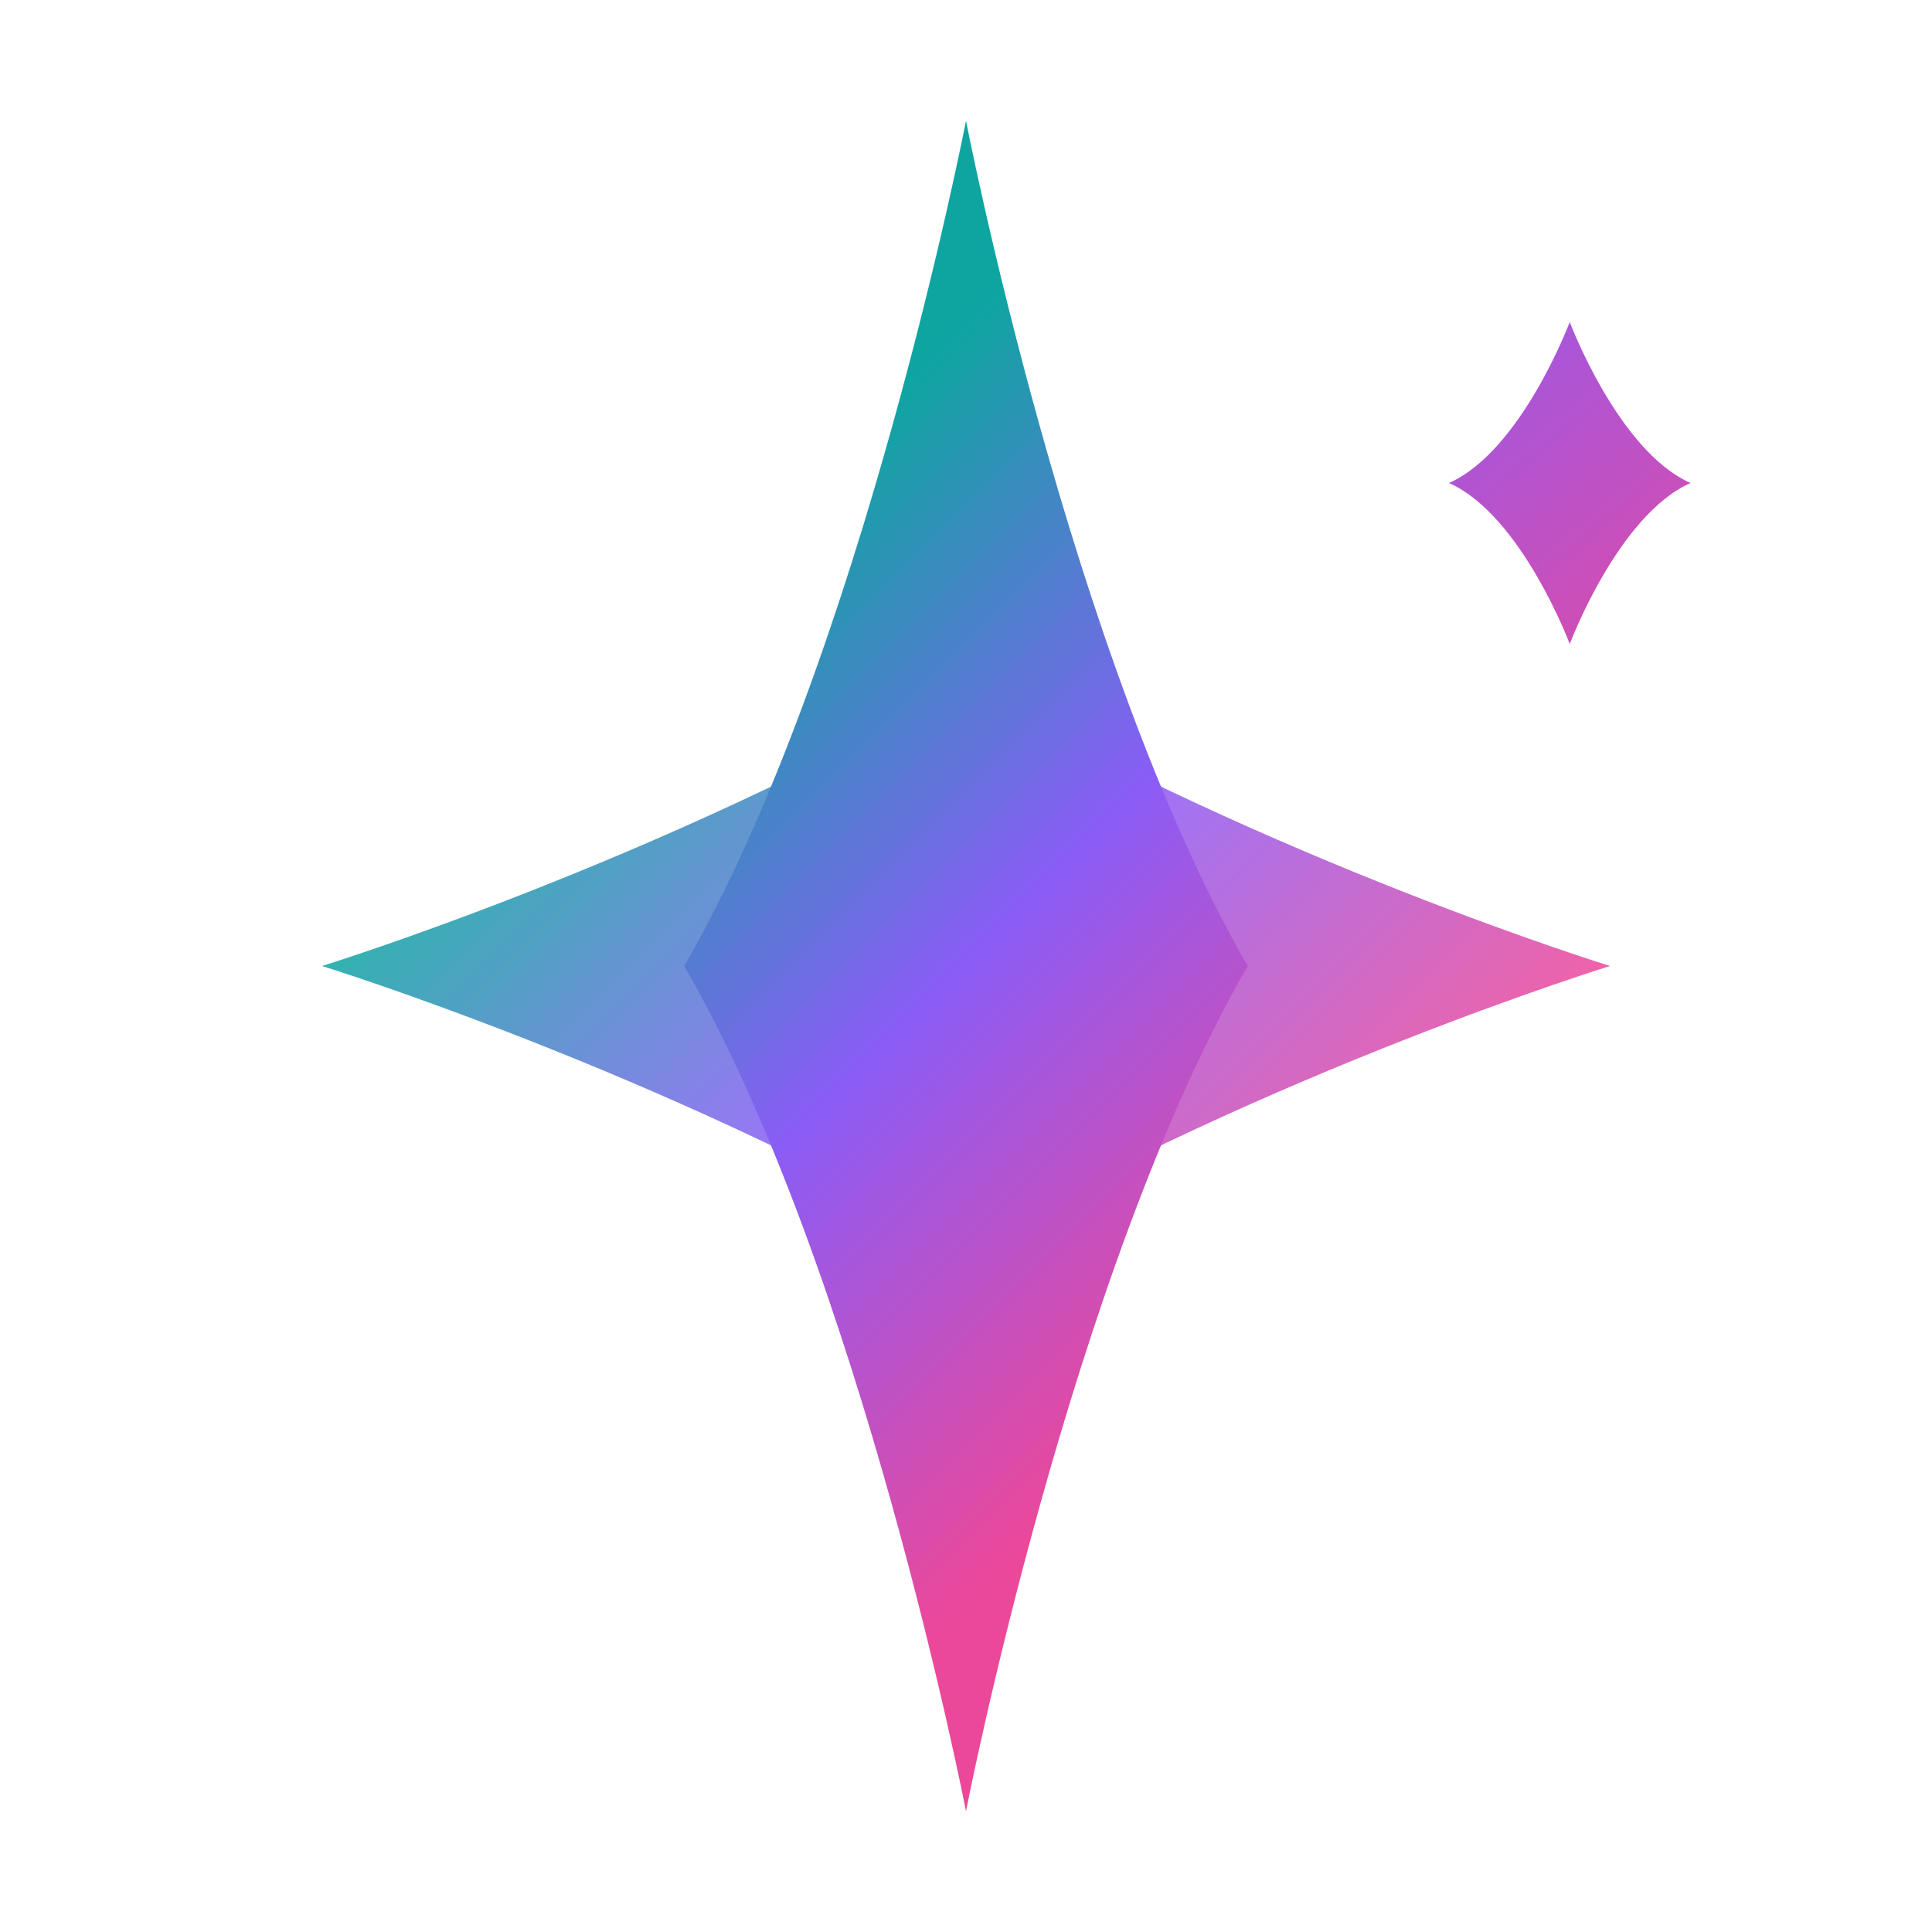
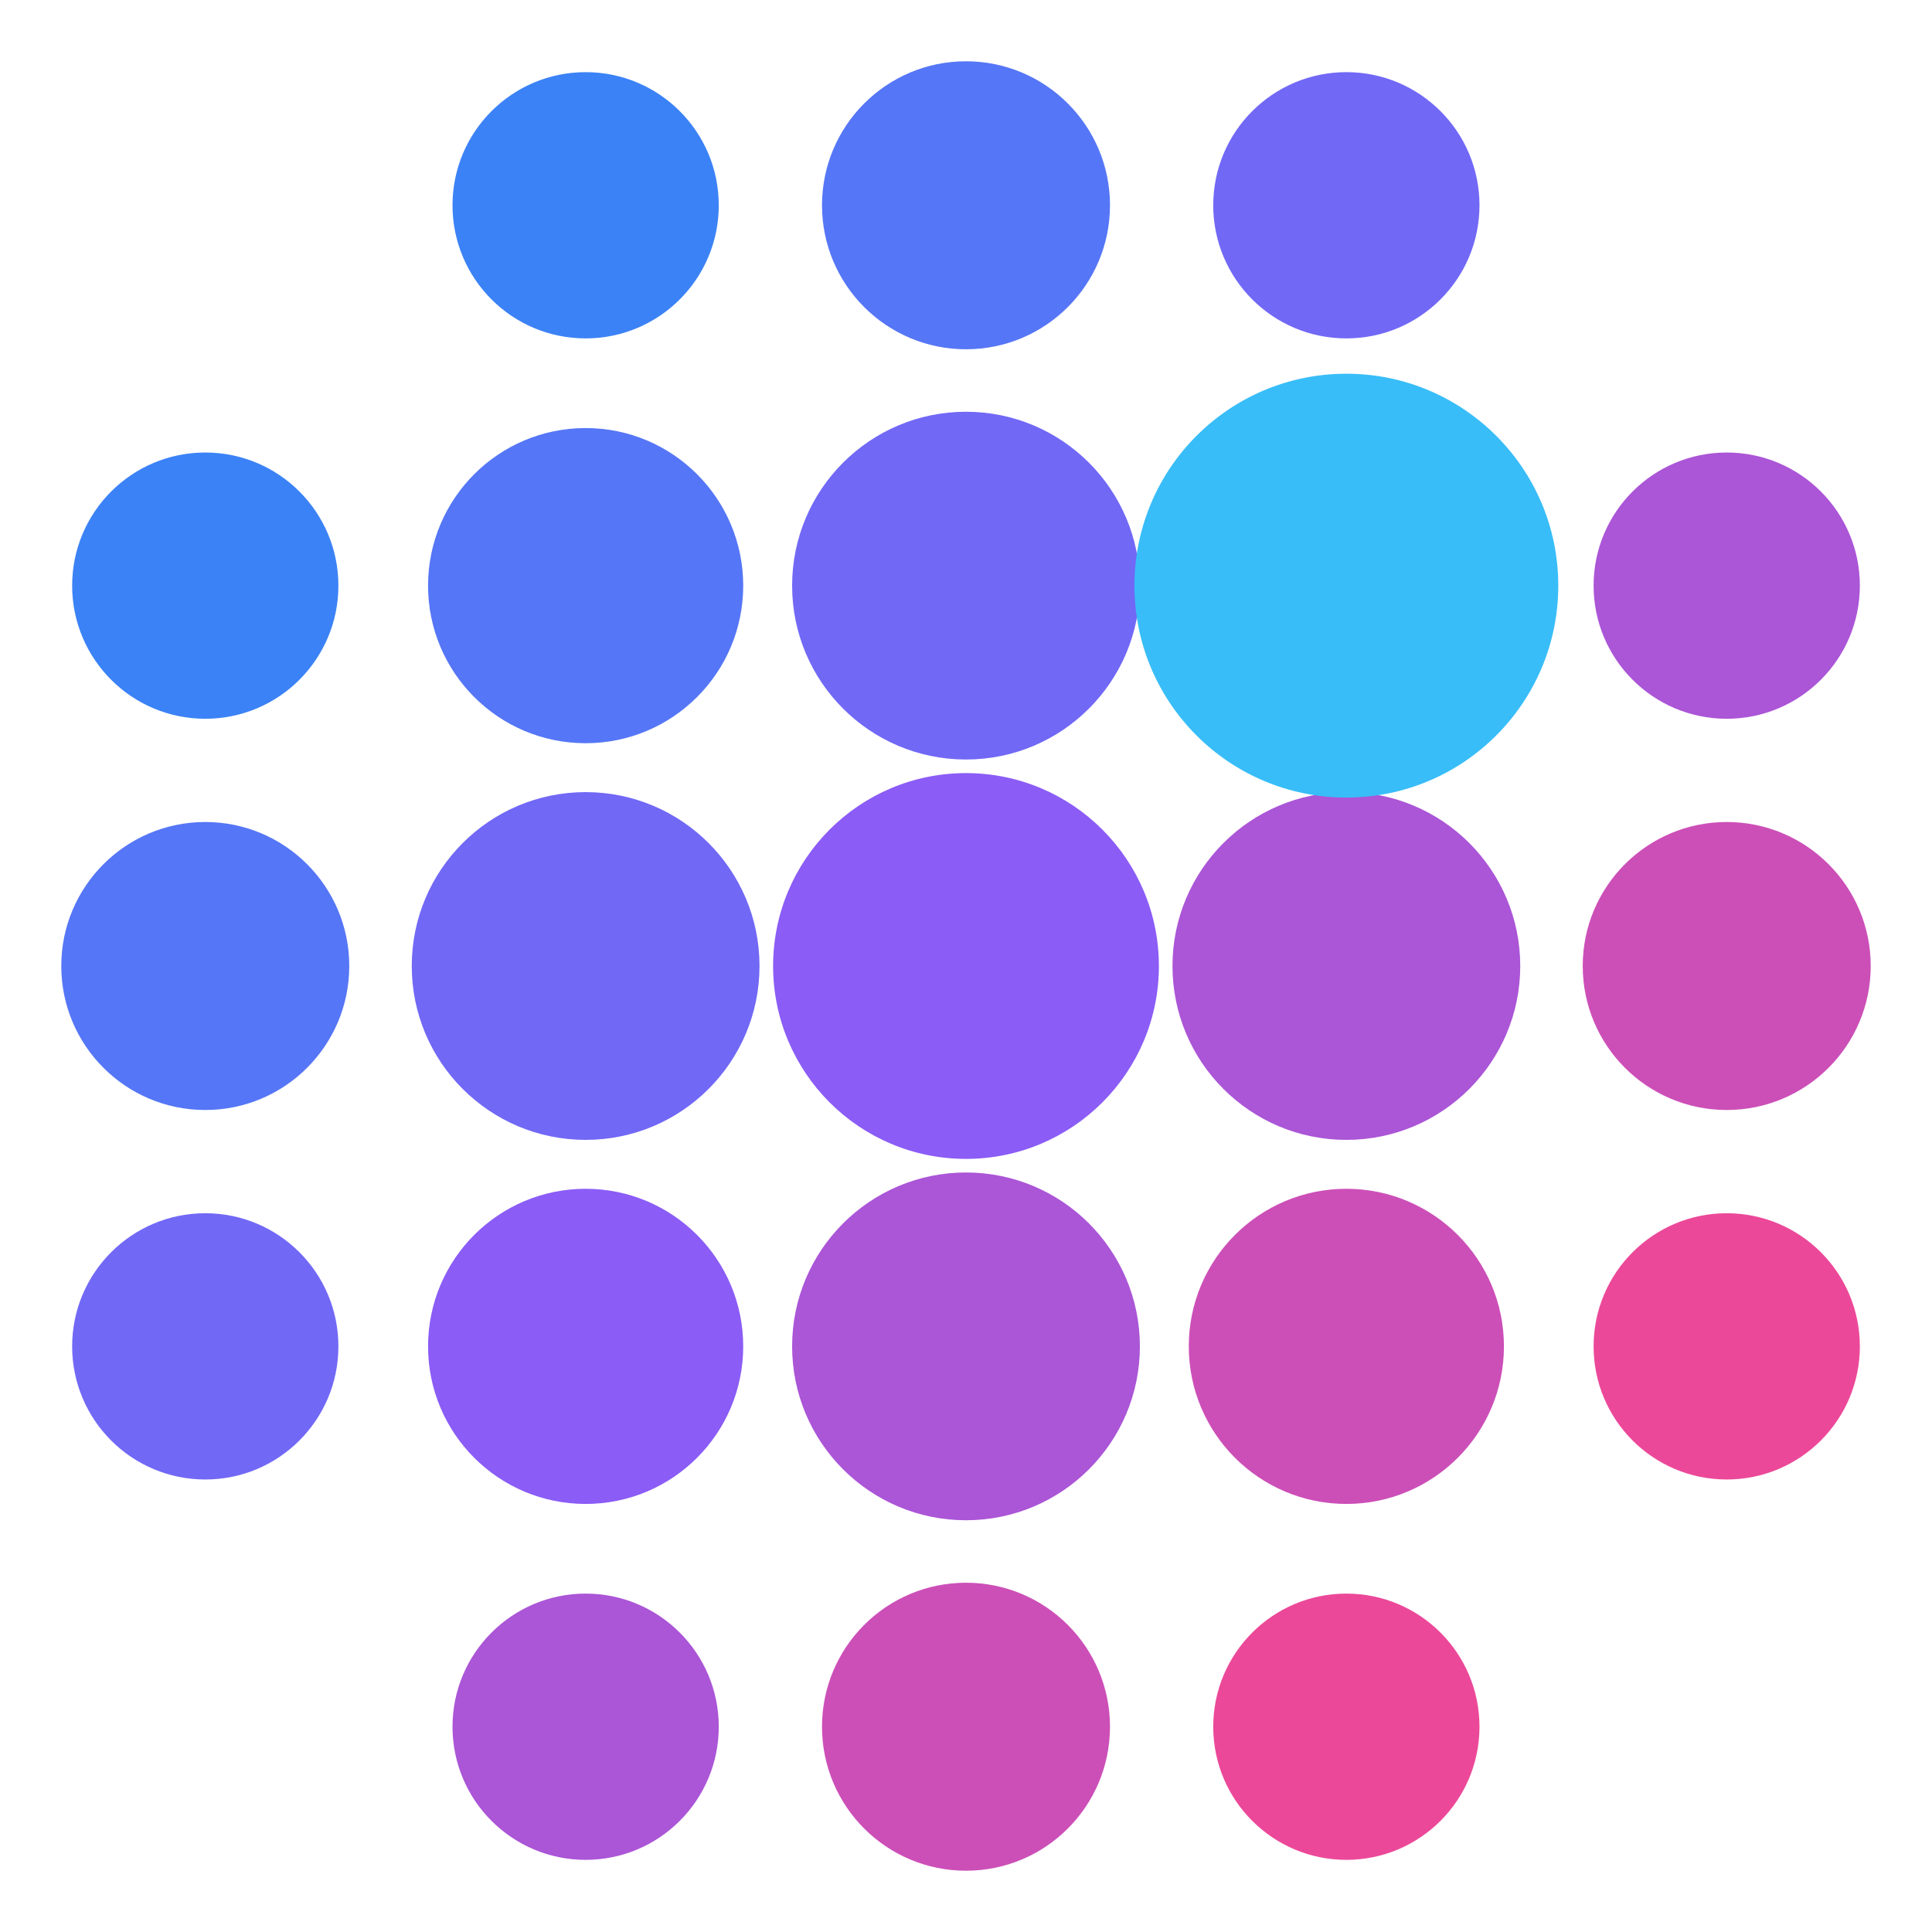
- <svg xmlns="http://www.w3.org/2000/svg" viewBox="0 0 24 24" width="60" height="60" fill="none" role="img" aria-label="Prometiam">
-   <defs>
-     <linearGradient id="prometiam-a" x1="8" y1="8" x2="16" y2="16" gradientUnits="userSpaceOnUse">
-       <stop offset="0%" stop-color="#0ea5a1" />
-       <stop offset="50%" stop-color="#8b5cf6" />
-       <stop offset="100%" stop-color="#ec4899" />
-     </linearGradient>
-     <linearGradient id="prometiam-b" x1="17" y1="3" x2="22" y2="9" gradientUnits="userSpaceOnUse">
-       <stop offset="0%" stop-color="#8b5cf6" />
-       <stop offset="100%" stop-color="#ec4899" />
-     </linearGradient>
-   </defs>
-   <path d="M12 1.5s1.3 6.7 3.5 10.5C13.3 15.8 12 22.5 12 22.5S10.7 15.8 8.5 12C10.7 8.2 12 1.5 12 1.5" fill="url(#prometiam-a)" />
-   <path d="M4 12s4.2-1.3 8-3.5c3.8 2.2 8 3.5 8 3.5s-4.2 1.3-8 3.5C8.2 13.3 4 12 4 12" fill="url(#prometiam-a)" opacity=".85" />
-   <path d="M19.5 4s.6 1.6 1.5 2c-.9.4-1.5 2-1.5 2s-.6-1.6-1.5-2c.9-.4 1.5-2 1.5-2" fill="url(#prometiam-b)" />
+ <svg xmlns="http://www.w3.org/2000/svg" viewBox="8 8 48 48" width="60" height="60" role="img" aria-label="Prometiam">
+   <g transform="translate(32 32) scale(1.35) translate(-32 -32)">
+     <circle cx="25" cy="18" r="2.45" fill="#3B82F6" />
+     <circle cx="32" cy="18" r="2.65" fill="#5576F6" />
+     <circle cx="39" cy="18" r="2.45" fill="#7168F6" />
+     <circle cx="18" cy="25" r="2.45" fill="#3B82F6" />
+     <circle cx="25" cy="25" r="2.9" fill="#5576F6" />
+     <circle cx="32" cy="25" r="3.2" fill="#7168F6" />
+     <circle cx="46" cy="25" r="2.45" fill="#AB55D7" />
+     <circle cx="18" cy="32" r="2.65" fill="#5576F6" />
+     <circle cx="25" cy="32" r="3.2" fill="#7168F6" />
+     <circle cx="32" cy="32" r="3.55" fill="#8B5CF6" />
+     <circle cx="39" cy="32" r="3.2" fill="#AB55D7" />
+     <circle cx="46" cy="32" r="2.65" fill="#CC4FB8" />
+     <circle cx="18" cy="39" r="2.45" fill="#7168F6" />
+     <circle cx="25" cy="39" r="2.9" fill="#8B5CF6" />
+     <circle cx="32" cy="39" r="3.2" fill="#AB55D7" />
+     <circle cx="39" cy="39" r="2.9" fill="#CC4FB8" />
+     <circle cx="46" cy="39" r="2.45" fill="#EC4899" />
+     <circle cx="25" cy="46" r="2.45" fill="#AB55D7" />
+     <circle cx="32" cy="46" r="2.65" fill="#CC4FB8" />
+     <circle cx="39" cy="46" r="2.45" fill="#EC4899" />
+     <circle cx="39" cy="25" r="3.9" fill="#38BDF8" />
+   </g>
</svg>
